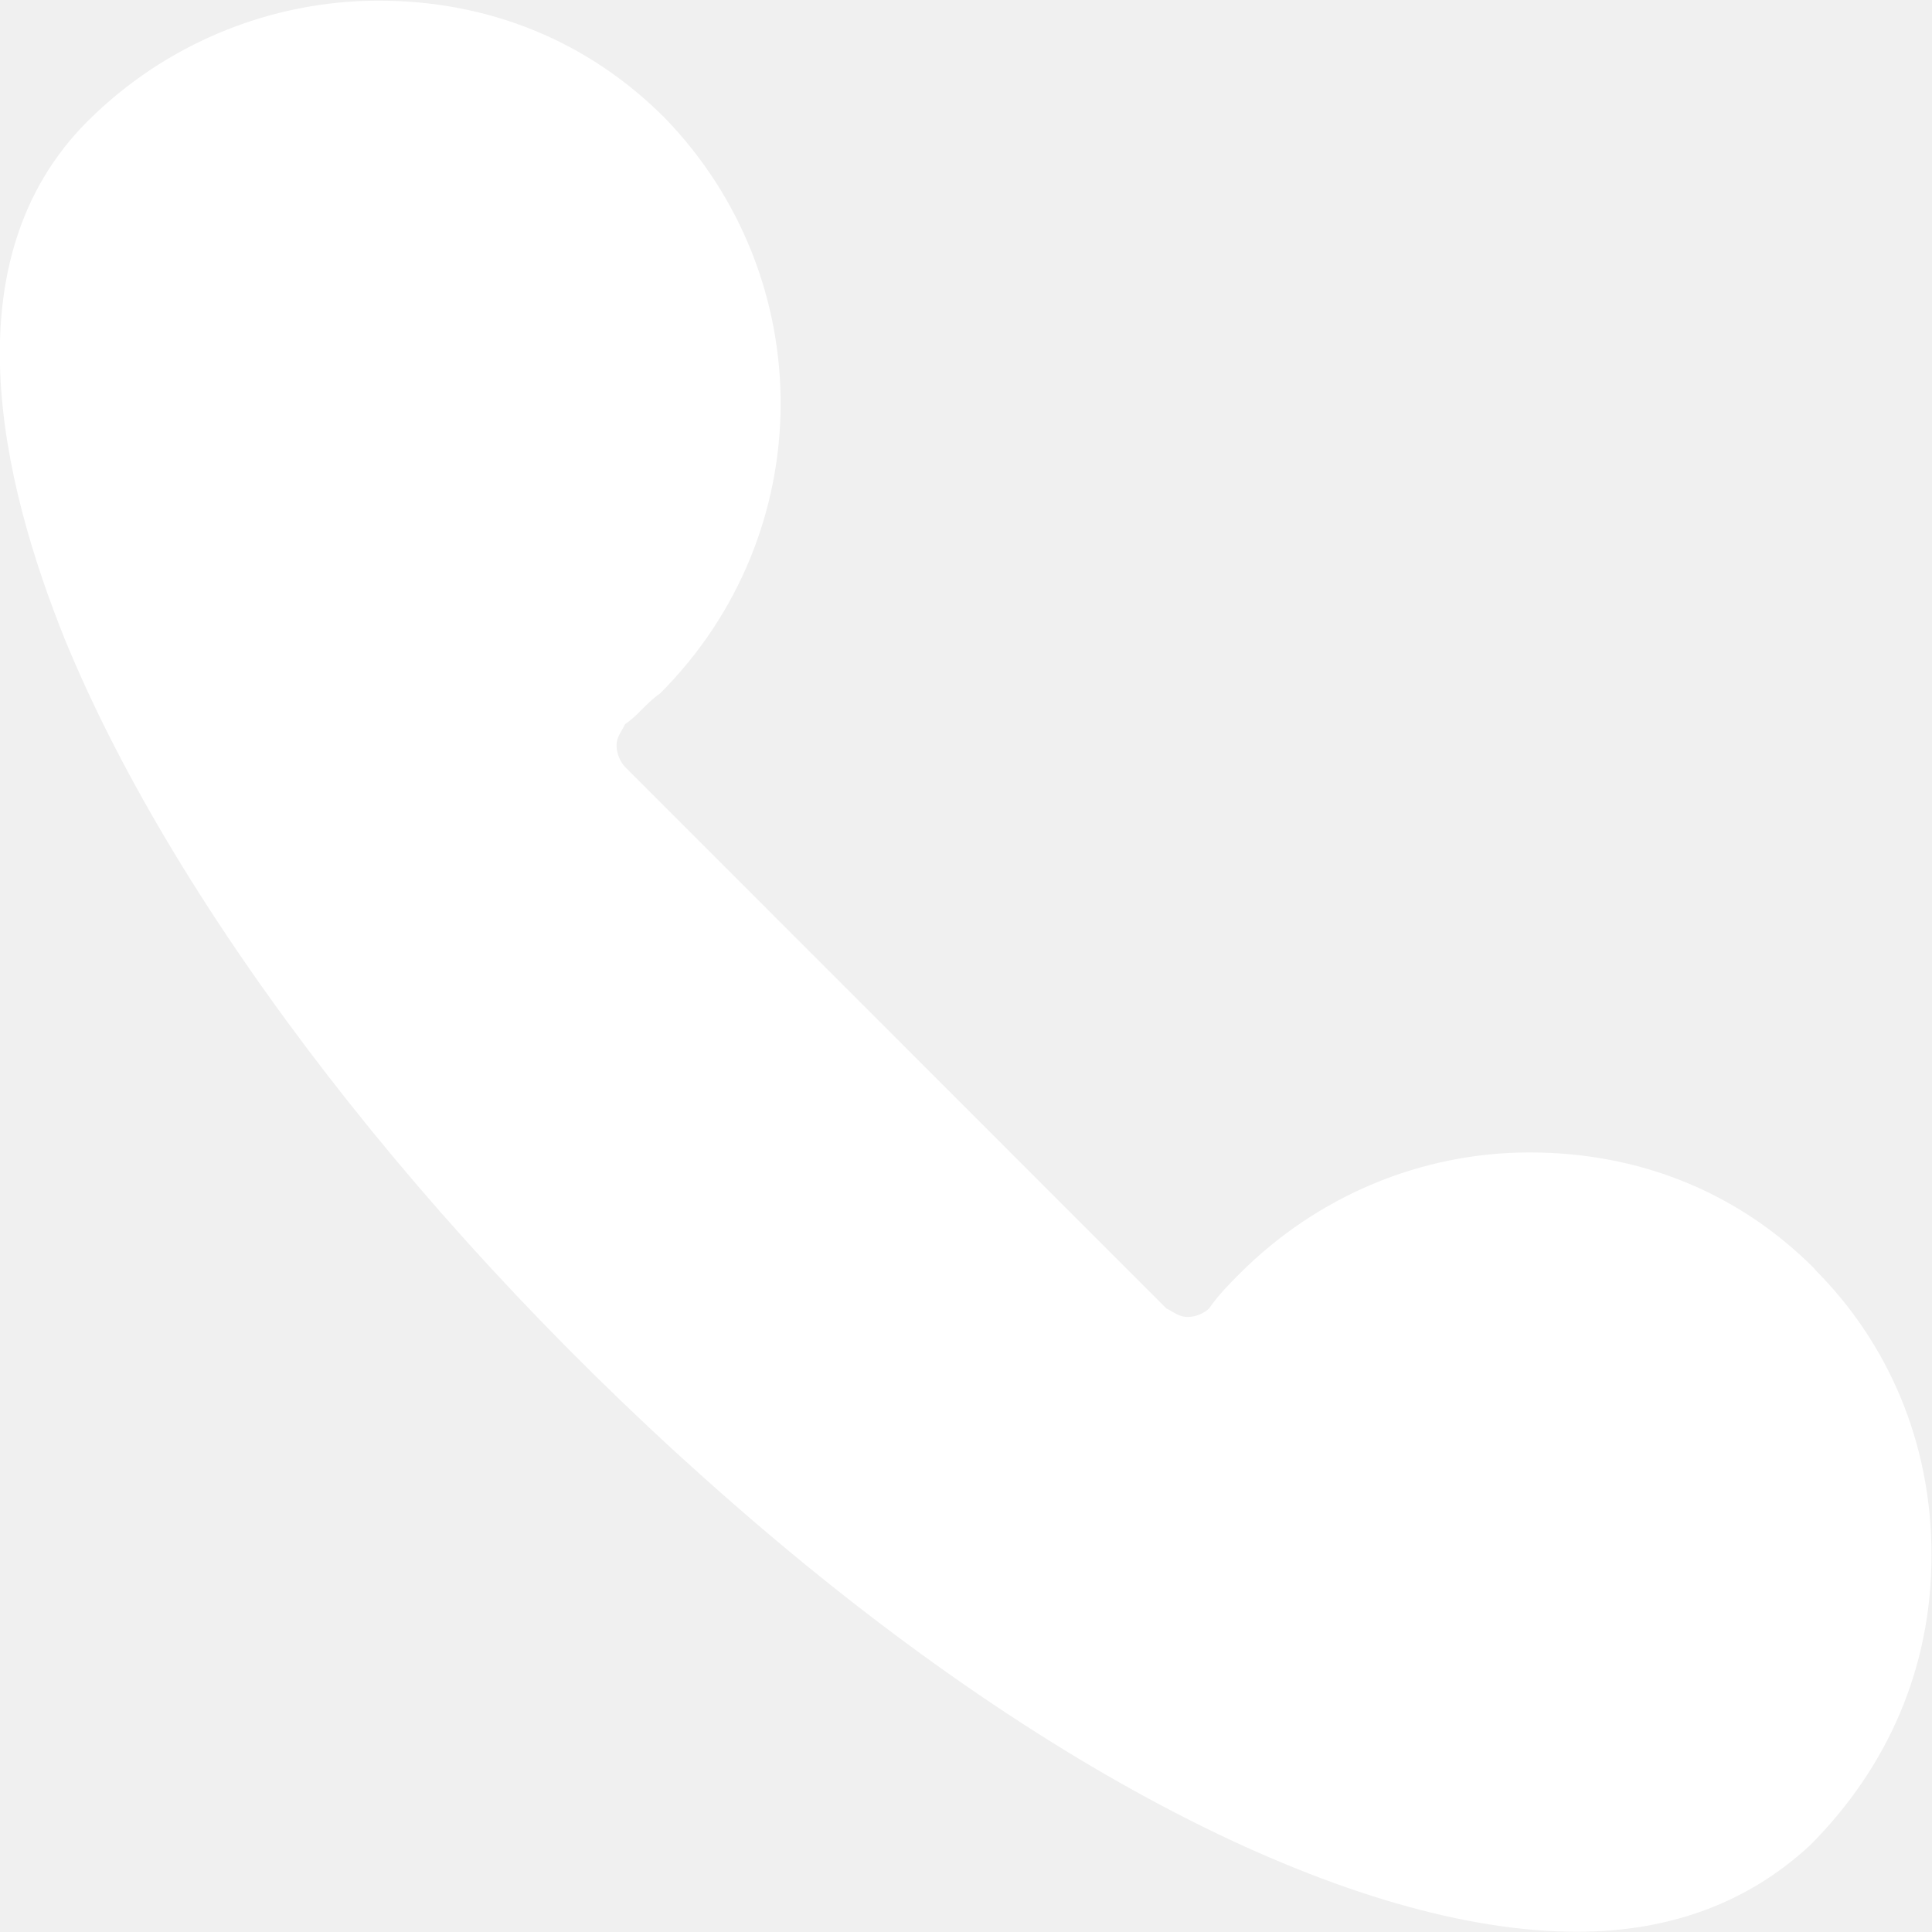
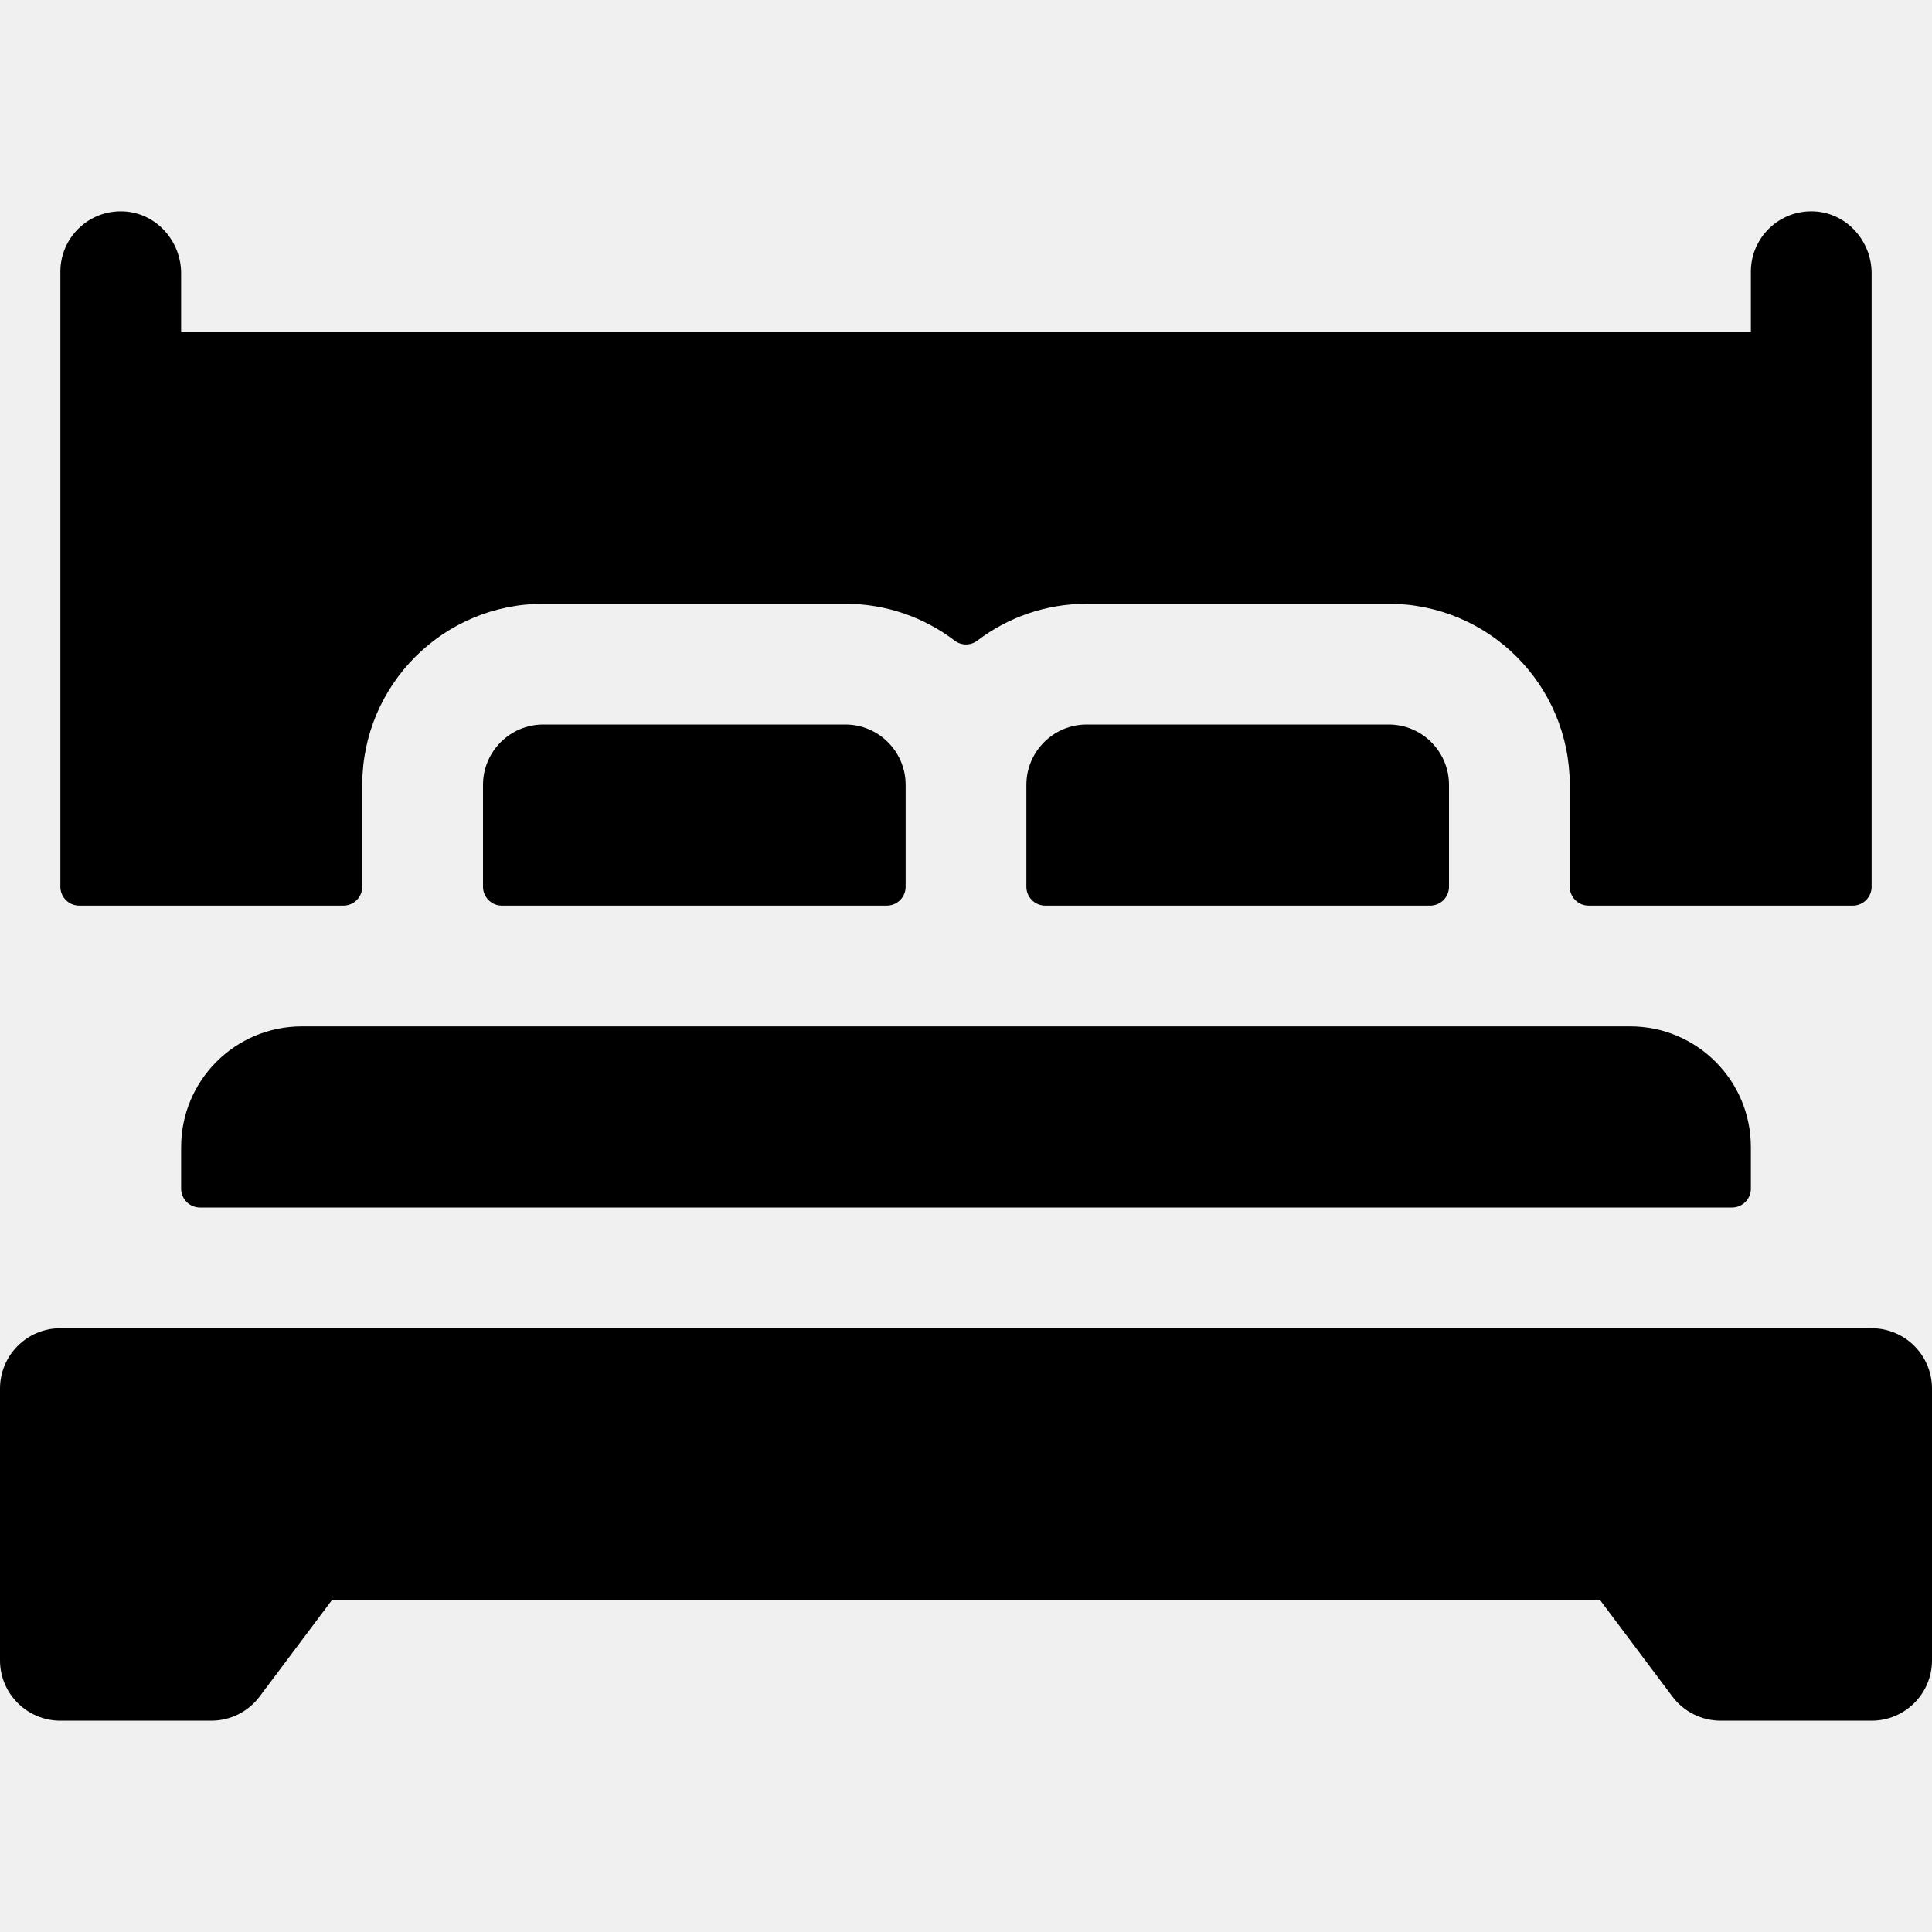
- <svg xmlns="http://www.w3.org/2000/svg" width="24" height="24" viewBox="0 0 24 24" fill="none">
-   <g clip-path="url(#clip0_2091_35)">
-     <path d="M22.548 15.768C21.583 14.796 20.345 14.316 19.001 14.316C17.656 14.316 16.365 14.855 15.4 15.821C15.293 15.928 15.133 16.088 15.021 16.253C14.968 16.307 14.861 16.36 14.754 16.36C14.648 16.36 14.594 16.307 14.488 16.253L7.766 9.529C7.713 9.475 7.659 9.369 7.659 9.262C7.659 9.155 7.713 9.102 7.766 8.995C7.926 8.888 8.033 8.728 8.198 8.616C10.188 6.626 10.188 3.45 8.252 1.459C7.286 0.493 6.048 0.008 4.704 0.008C3.36 0.008 2.053 0.542 1.087 1.507C-0.636 3.231 0.01 5.974 0.815 7.965C2.213 11.354 5.334 15.389 9.1 18.671C12.973 22.06 16.846 23.997 19.587 23.997C20.772 23.997 21.737 23.618 22.489 22.919C23.455 21.948 23.994 20.715 23.994 19.317C23.994 17.918 23.455 16.68 22.543 15.768H22.548Z" fill="white" />
-   </g>
-   <defs>
-     <clipPath id="clip0_2091_35">
-       <rect width="24" height="24" fill="white" />
-     </clipPath>
-   </defs>
+ <svg xmlns="http://www.w3.org/2000/svg" width="32" height="32" viewBox="0 0 32 32" fill="none">
+   <path d="M31 22H1C0.448 22 0 22.448 0 23V27.5C0 28.052 0.448 28.5 1 28.5H3.5C3.815 28.5 4.111 28.352 4.3 28.1L5.5 26.5H26.5L27.7 28.1C27.889 28.352 28.185 28.5 28.5 28.5H31C31.552 28.5 32 28.052 32 27.5V23C32 22.448 31.552 22 31 22Z" fill="black" />
+   <path d="M14 12H9C8.448 12 8 12.448 8 13V14.688C8 14.86 8.14 15 8.312 15H14.688C14.86 15 15 14.86 15 14.688V13C15 12.448 14.552 12 14 12Z" fill="black" />
+   <path d="M23 12H18C17.448 12 17 12.448 17 13V14.688C17 14.86 17.14 15 17.312 15H23.688C23.86 15 24 14.86 24 14.688V13C24 12.448 23.552 12 23 12Z" fill="black" />
+   <path d="M3 19V19.688C3 19.86 3.14 20 3.312 20H28.688C28.86 20 29 19.86 29 19.688V19C29 17.895 28.105 17 27 17H5C3.895 17 3 17.895 3 19Z" fill="black" />
+   <path d="M31 14.688V4.528C31 3.989 30.586 3.526 30.048 3.501C29.474 3.474 29 3.932 29 4.5V5.5H3V4.528C3 3.989 2.586 3.526 2.048 3.501C1.474 3.474 1 3.932 1 4.5V14.688C1 14.86 1.14 15 1.312 15H5.688C5.86 15 6 14.86 6 14.688V13C6 11.343 7.343 10 9 10H14C14.681 10 15.309 10.227 15.813 10.611C15.923 10.695 16.077 10.695 16.187 10.611C16.691 10.227 17.319 10 18 10H23C24.657 10 26 11.343 26 13V14.688C26 14.86 26.14 15 26.312 15H30.688C30.86 15 31 14.86 31 14.688Z" fill="black" />
</svg>
